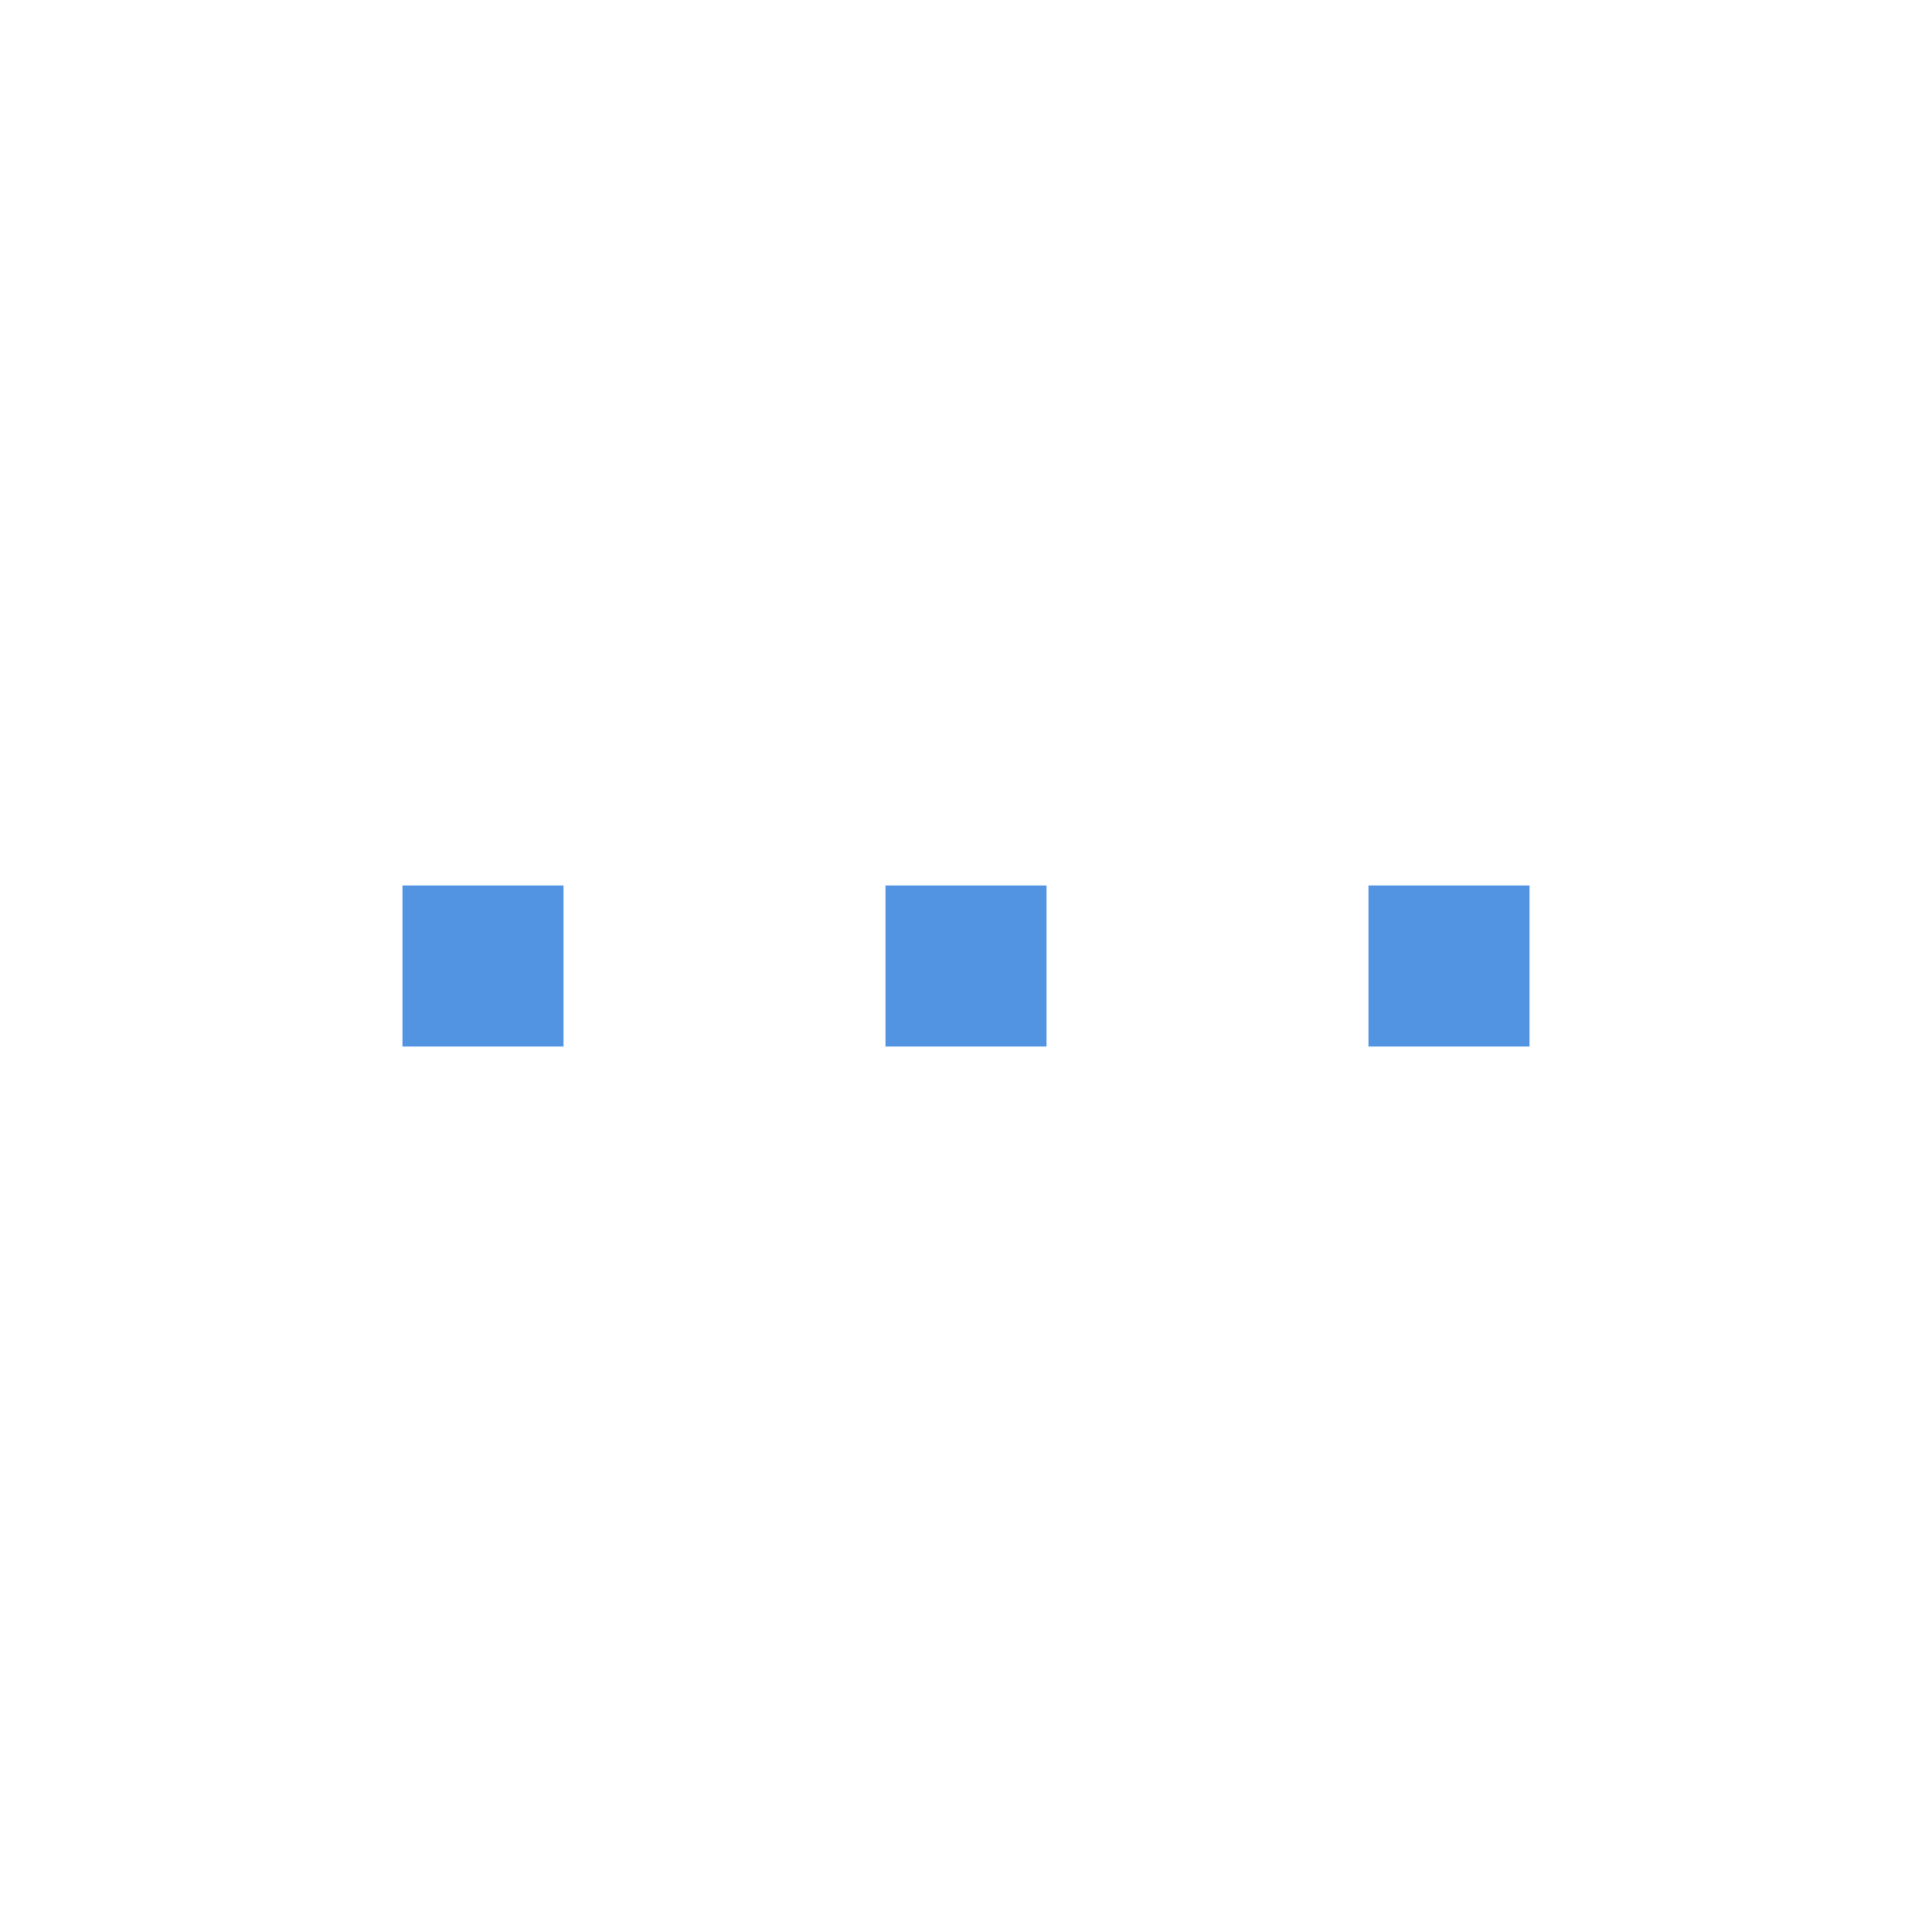
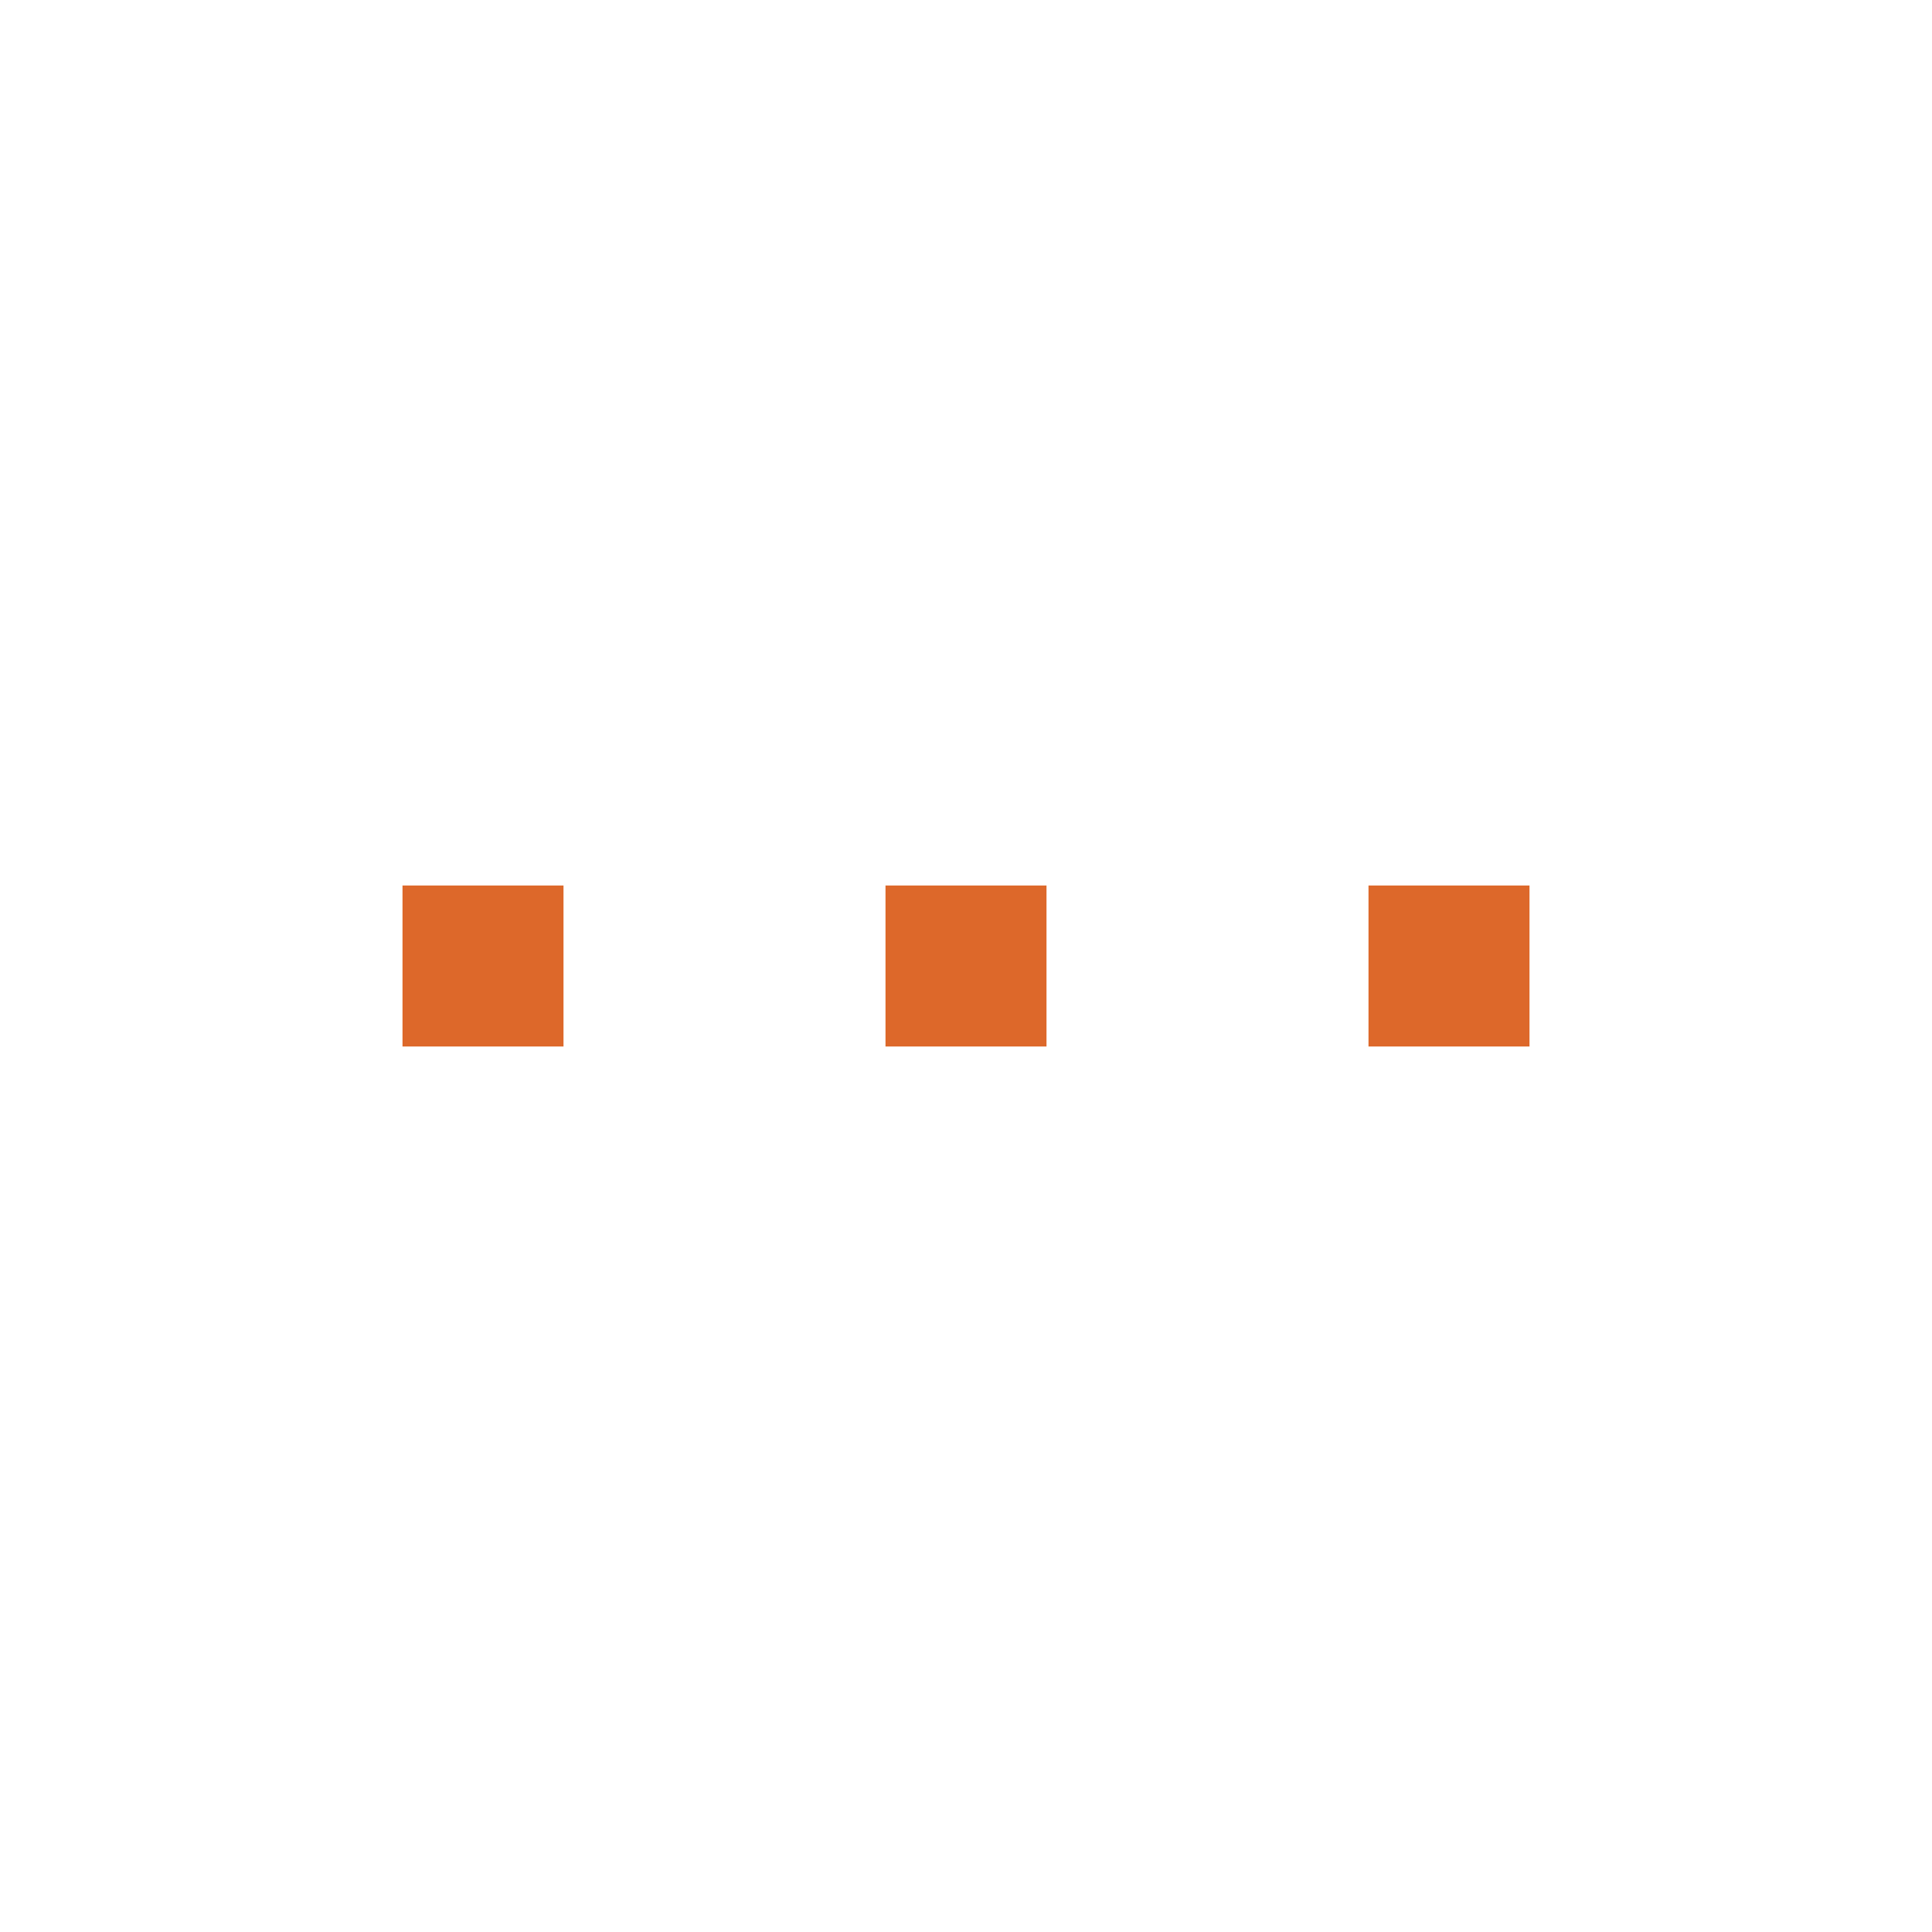
<svg xmlns="http://www.w3.org/2000/svg" width="24" height="24" id="svg11300" version="1.0" style="display:inline;enable-background:new">
  <defs id="defs3" />
  <g style="display:inline" id="layer1" transform="translate(0,-276)">
-     <rect style="opacity:1;fill:#5294e2;fill-opacity:1;stroke:none;stroke-width:1;stroke-linecap:round;stroke-linejoin:miter;stroke-miterlimit:4;stroke-dasharray:none;stroke-dashoffset:0;stroke-opacity:1" id="rect4138" width="2" height="2" x="5" y="287" />
-     <rect style="display:inline;opacity:1;fill:#5294e2;fill-opacity:1;stroke:none;stroke-width:1;stroke-linecap:round;stroke-linejoin:miter;stroke-miterlimit:4;stroke-dasharray:none;stroke-dashoffset:0;stroke-opacity:1;enable-background:new" id="rect4138-6" width="2" height="2" x="11" y="287" />
-     <rect style="display:inline;opacity:1;fill:#5294e2;fill-opacity:1;stroke:none;stroke-width:1;stroke-linecap:round;stroke-linejoin:miter;stroke-miterlimit:4;stroke-dasharray:none;stroke-dashoffset:0;stroke-opacity:1;enable-background:new" id="rect4138-9" width="2" height="2" x="17" y="287" />
+     <rect style="opacity:1;fill:#dd682a;fill-opacity:1;stroke:none;stroke-width:1;stroke-linecap:round;stroke-linejoin:miter;stroke-miterlimit:4;stroke-dasharray:none;stroke-dashoffset:0;stroke-opacity:1" id="rect4138" width="2" height="2" x="5" y="287" />
+     <rect style="display:inline;opacity:1;fill:#dd682a;fill-opacity:1;stroke:none;stroke-width:1;stroke-linecap:round;stroke-linejoin:miter;stroke-miterlimit:4;stroke-dasharray:none;stroke-dashoffset:0;stroke-opacity:1;enable-background:new" id="rect4138-6" width="2" height="2" x="11" y="287" />
+     <rect style="display:inline;opacity:1;fill:#dd682a;fill-opacity:1;stroke:none;stroke-width:1;stroke-linecap:round;stroke-linejoin:miter;stroke-miterlimit:4;stroke-dasharray:none;stroke-dashoffset:0;stroke-opacity:1;enable-background:new" id="rect4138-9" width="2" height="2" x="17" y="287" />
  </g>
</svg>
